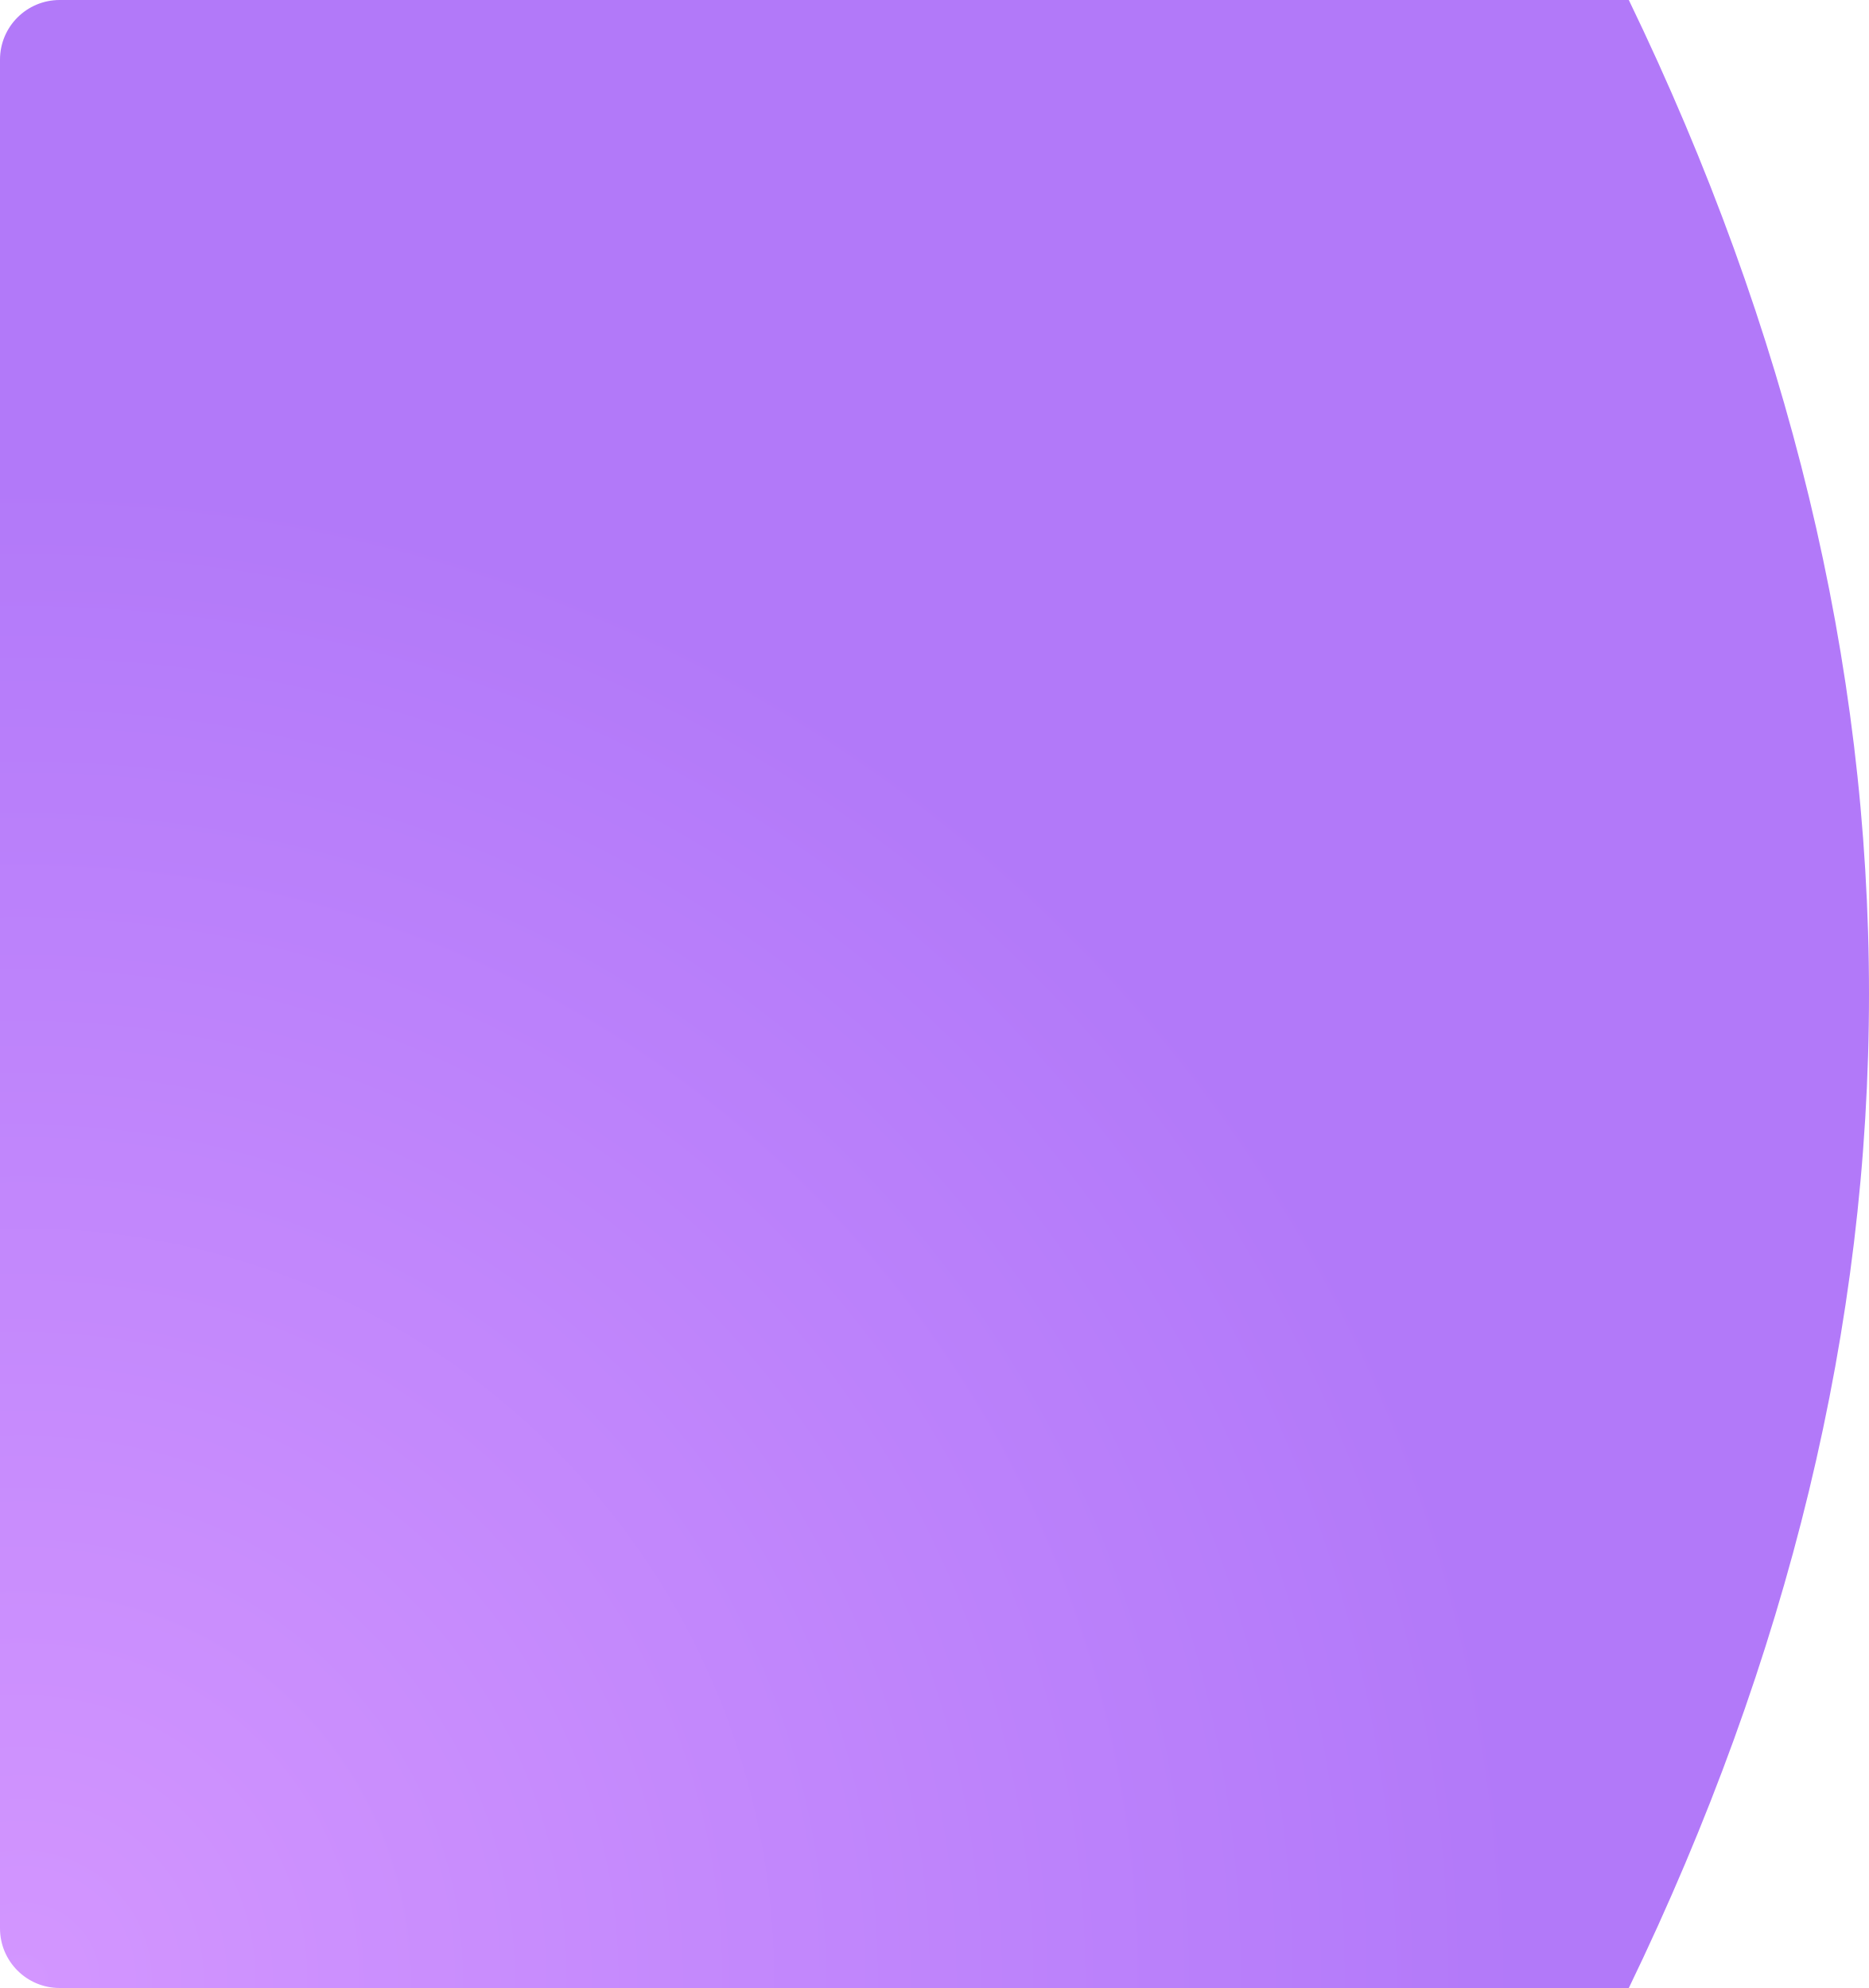
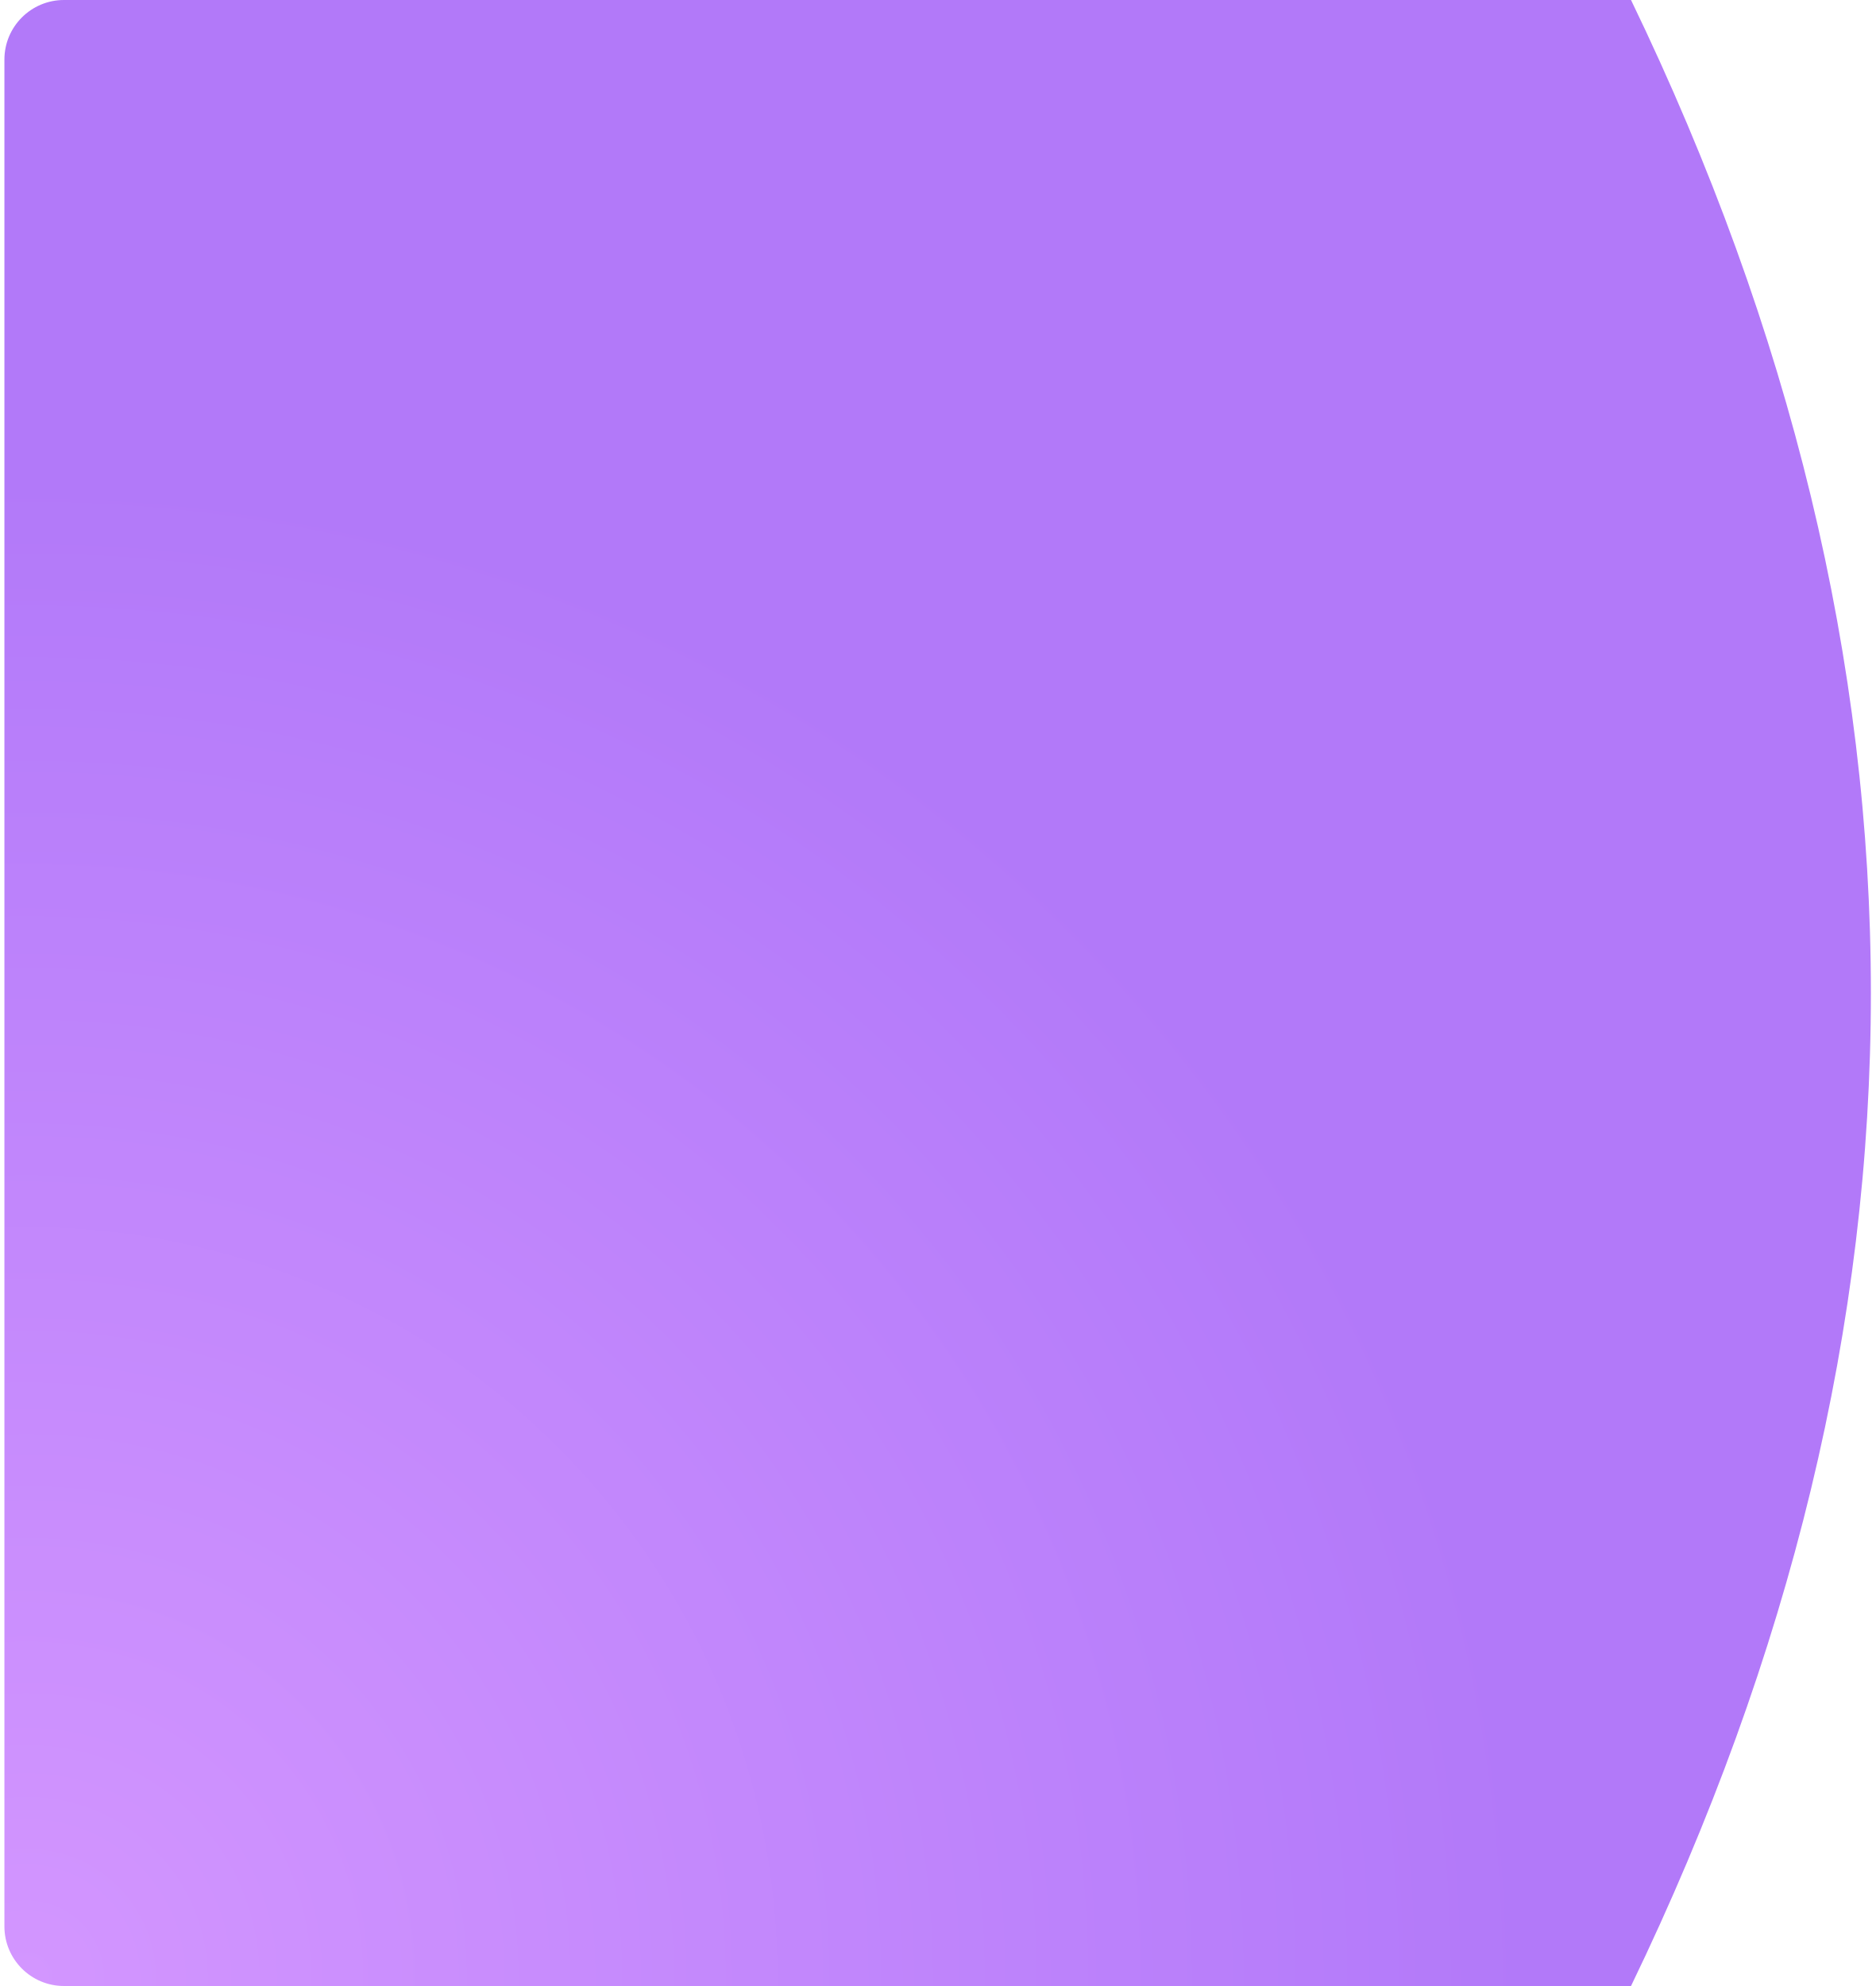
- <svg xmlns="http://www.w3.org/2000/svg" width="94" height="100" viewBox="0 0 94 100">
+ <svg xmlns="http://www.w3.org/2000/svg" width="85" height="90" viewBox="0 0 94 100">
  <defs>
    <radialGradient id="a" cx="0%" cy="0%" r="81.718%" fx="0%" fy="0%" gradientTransform="scale(.94 1) rotate(42.596)">
      <stop offset="0%" stop-color="#D396FF" />
      <stop offset="100%" stop-color="#B279F9" />
    </radialGradient>
  </defs>
  <path fill="url(#a)" fill-rule="nonzero" d="M0 3h94a3 3 0 0 1 3 3v78.92C80.333 92.973 63.667 97 47 97S13.667 92.973-3 84.92V6a3 3 0 0 1 3-3z" transform="rotate(-90 47 50)" />
</svg>
